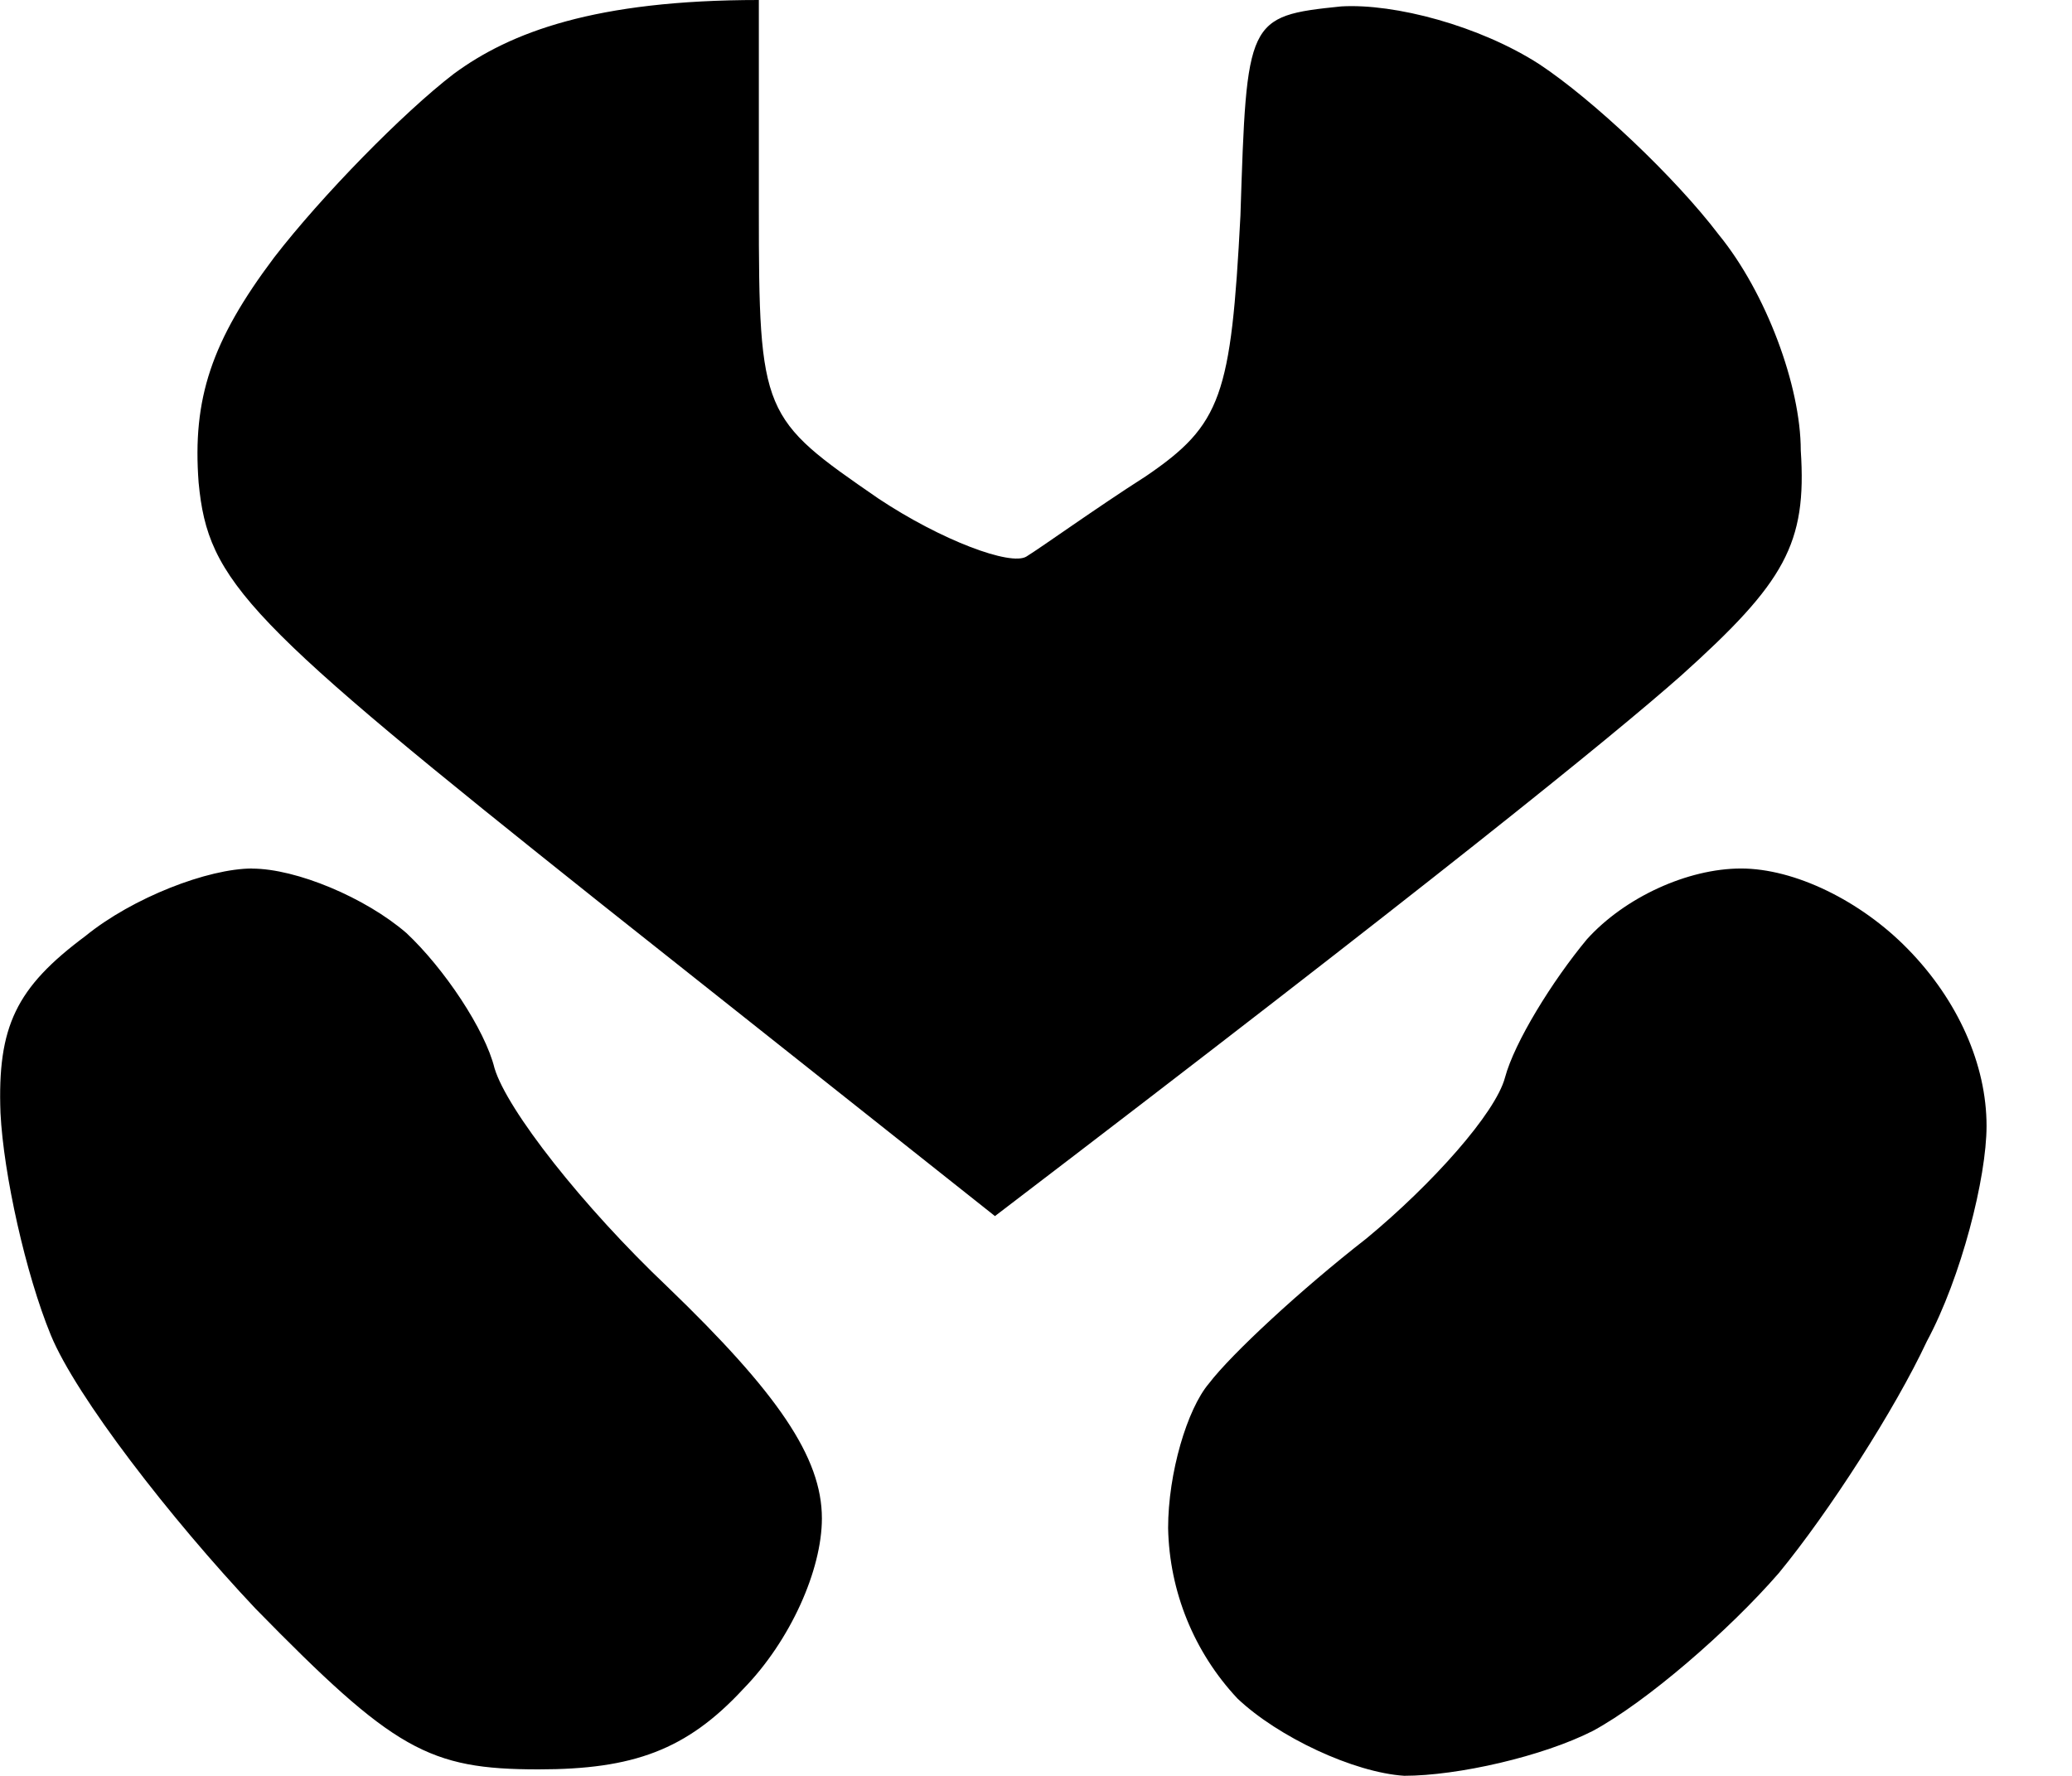
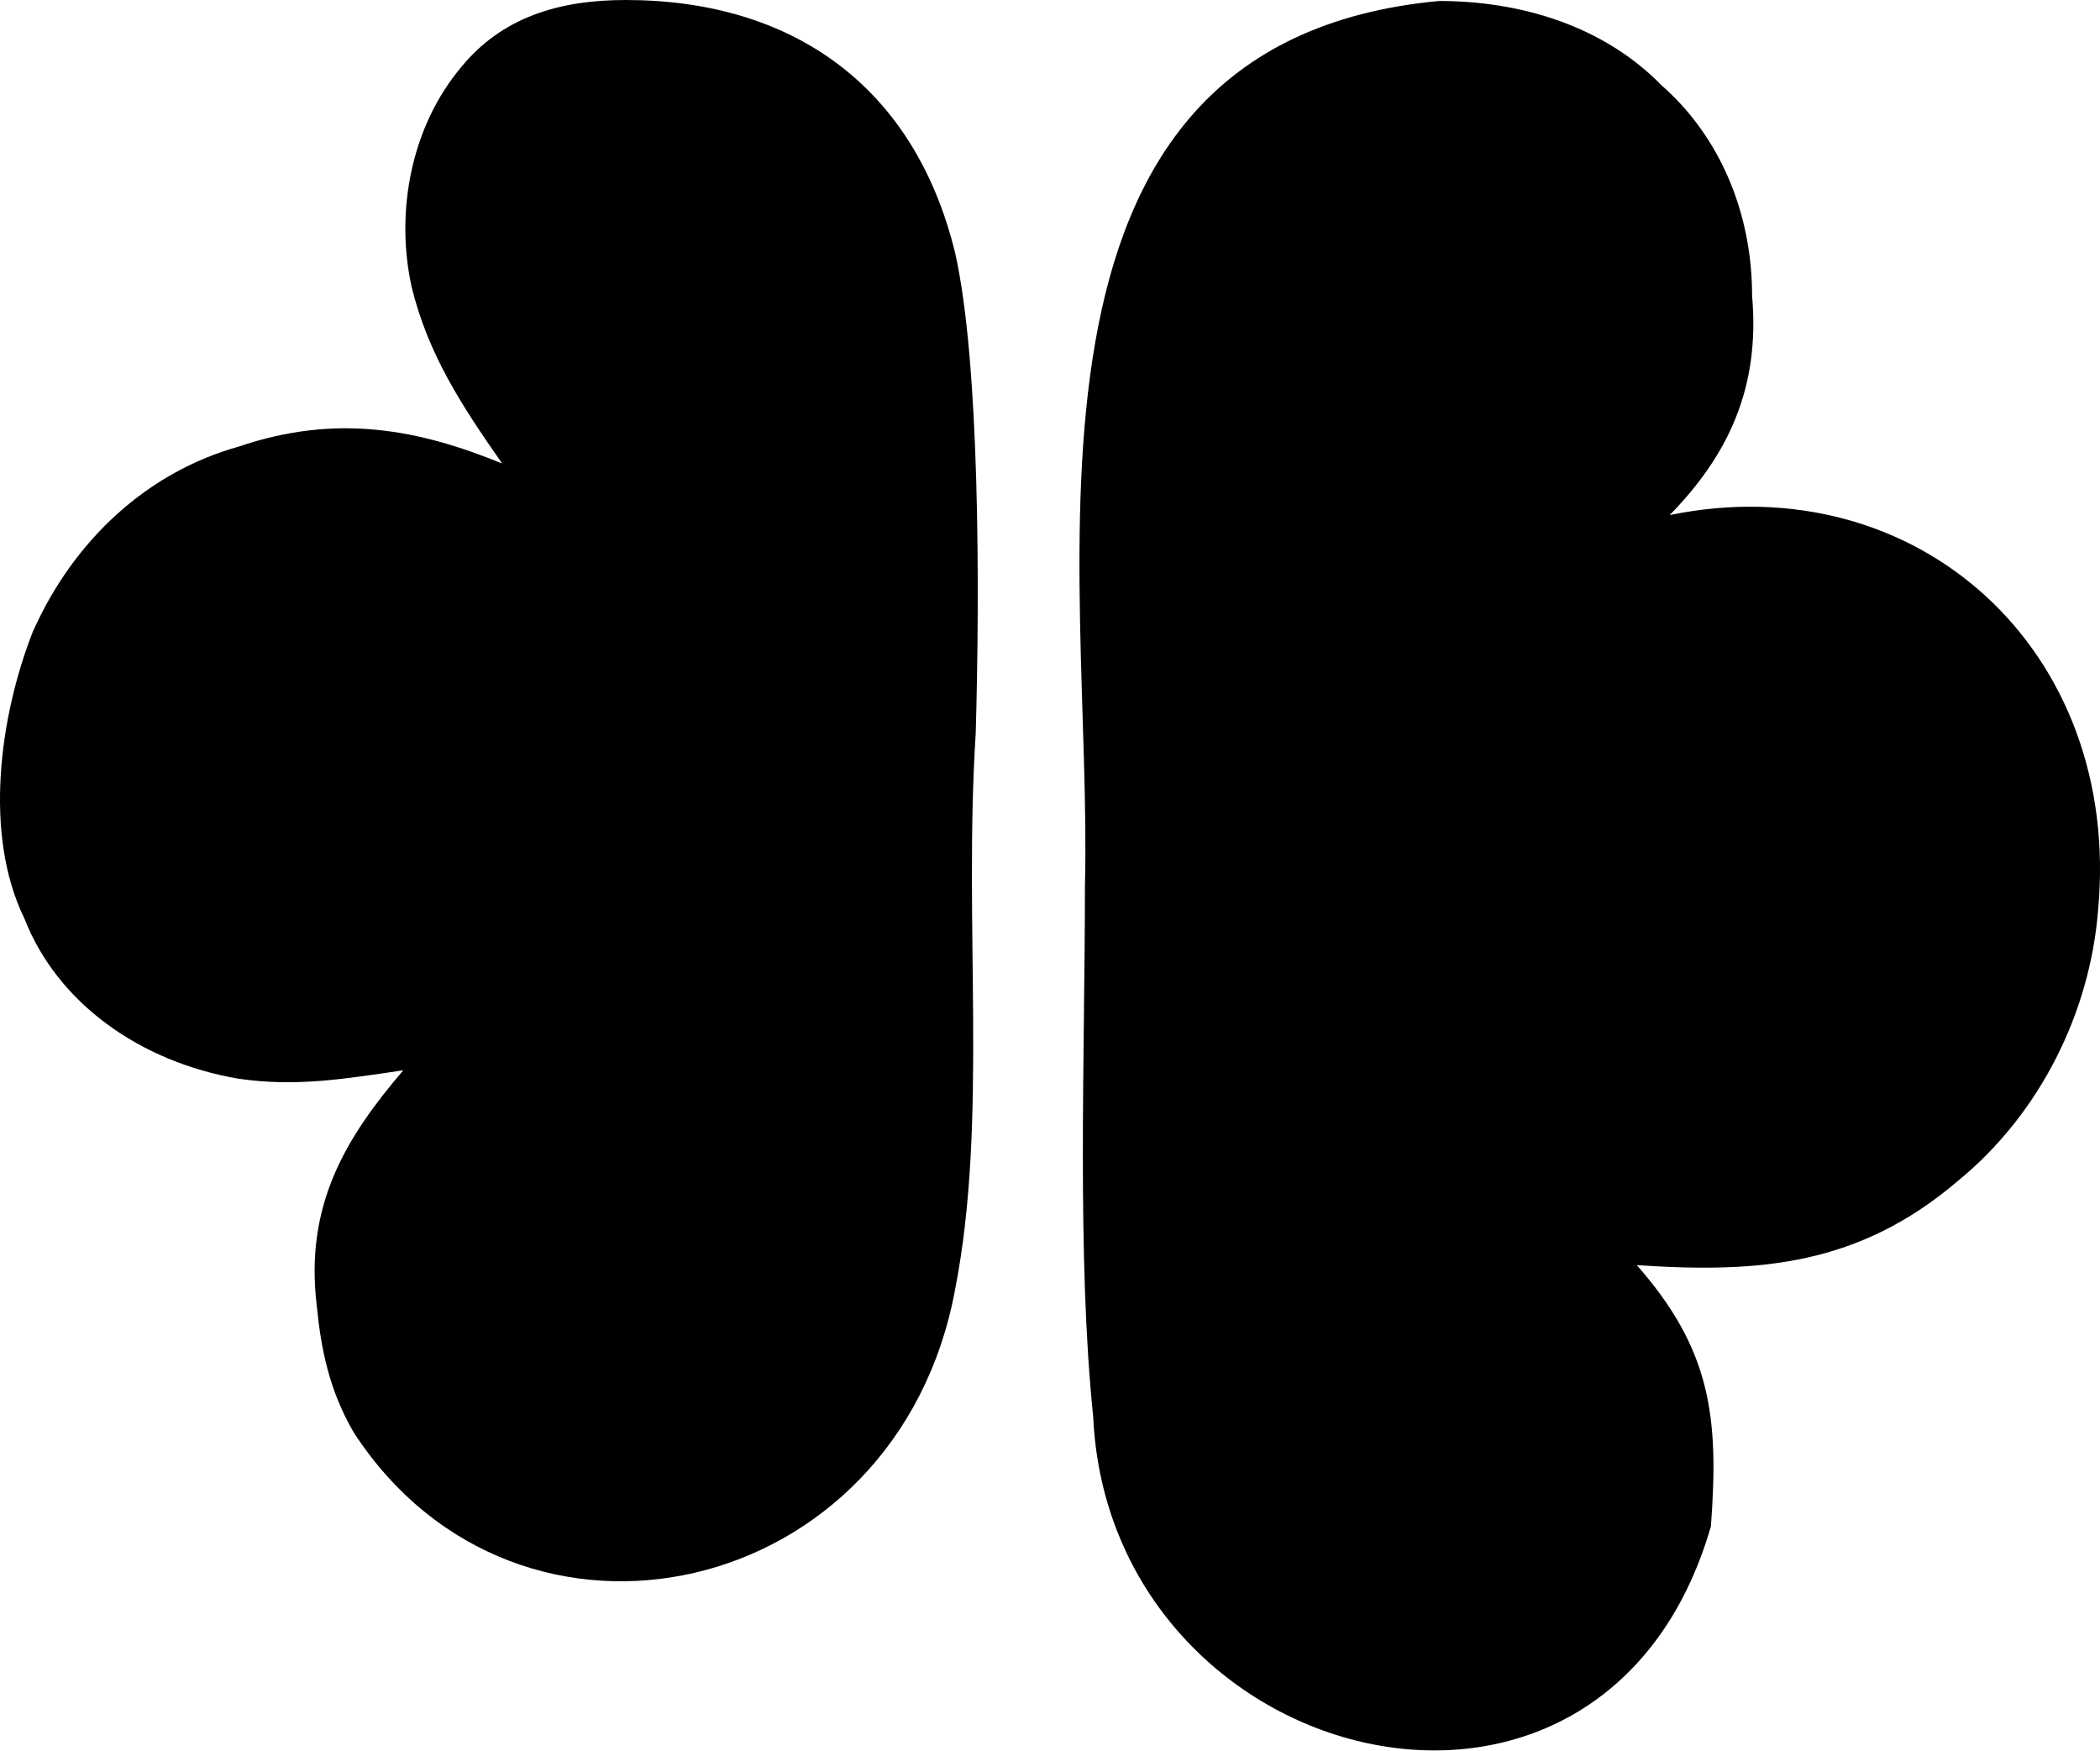
- <svg xmlns="http://www.w3.org/2000/svg" width="21" height="18" viewBox="0 0 21 18" fill="none">
-   <path fill-rule="evenodd" clip-rule="evenodd" d="M7.691 0v2.12c0 2.087.032 2.12 1.213 2.934.638.424 1.34.685 1.499.587s.702-.489 1.212-.815c.766-.522.862-.815.957-2.641.064-1.99.064-2.022 1.021-2.12.542-.032 1.404.196 2.01.587.542.359 1.372 1.141 1.818 1.728.479.587.83 1.533.83 2.185.063.946-.16 1.337-1.213 2.283-.701.62-2.552 2.12-6.954 5.478L6.096 9.163c-3.604-2.87-3.987-3.26-4.083-4.272-.064-.848.128-1.434.766-2.282.478-.62 1.308-1.468 1.818-1.859C5.171.326 6.033 0 7.691 0M2.555 8.804c.447 0 1.149.294 1.564.653.382.358.797.978.893 1.37.127.423.893 1.401 1.754 2.217C7.883 14.12 8.33 14.772 8.33 15.39c0 .522-.319 1.24-.797 1.729-.574.62-1.117.815-2.074.815-1.116 0-1.467-.196-2.87-1.63-.862-.914-1.82-2.153-2.074-2.772-.255-.62-.479-1.63-.51-2.25-.033-.88.159-1.272.86-1.794.48-.391 1.245-.685 1.691-.685m15.09 0c.542 0 1.212.326 1.69.816.51.521.798 1.174.798 1.793 0 .522-.255 1.533-.606 2.185-.32.685-.99 1.728-1.5 2.348-.51.587-1.34 1.304-1.882 1.598-.51.26-1.372.456-1.914.456-.51-.033-1.276-.391-1.69-.783a2.6 2.6 0 0 1-.703-1.728c0-.554.192-1.206.415-1.467.224-.294.925-.946 1.595-1.468.67-.554 1.308-1.271 1.404-1.63s.478-.978.83-1.402c.382-.424 1.02-.718 1.563-.718" fill="#000" />
+ <svg xmlns="http://www.w3.org/2000/svg" width="60" height="50" viewBox="0 0 60 50" fill="none">
+   <path d="M17.877 0C22.583 0 26.113 2.407 27.289 7.222C27.995 10.351 27.995 16.851 27.878 20.943C27.525 26.48 28.231 32.017 27.289 36.831C25.642 45.738 14.817 48.145 10.111 40.924C9.405 39.72 9.17 38.516 9.052 37.313C8.699 34.424 9.876 32.498 11.523 30.572C9.876 30.813 8.464 31.054 6.816 30.813C3.992 30.332 1.639 28.646 0.698 26.239C-0.479 23.832 -0.008 20.462 0.933 18.055C2.11 15.406 4.228 13.481 6.816 12.758C9.64 11.796 11.993 12.277 14.347 13.24C13.17 11.555 12.229 10.111 11.758 8.185C11.287 6.018 11.758 3.611 13.17 1.926C14.347 0.481 15.994 0 17.877 0Z" fill="black" />
+   <path d="M41.117 0.028C43.471 0.028 45.824 0.75 47.471 2.435C49.118 3.879 50.06 6.046 50.06 8.453C50.295 11.101 49.354 13.027 47.706 14.712C54.766 13.268 60.649 18.564 59.943 26.026C59.708 28.915 58.296 31.804 55.943 33.73C53.119 36.137 50.295 36.378 46.765 36.137C48.883 38.544 49.118 40.47 48.883 43.599C45.824 54.191 31.704 50.581 31.234 40.47C30.763 35.896 30.998 30.119 30.998 25.304C31.234 16.397 28.175 1.231 41.117 0.028Z" fill="black" />
</svg>
